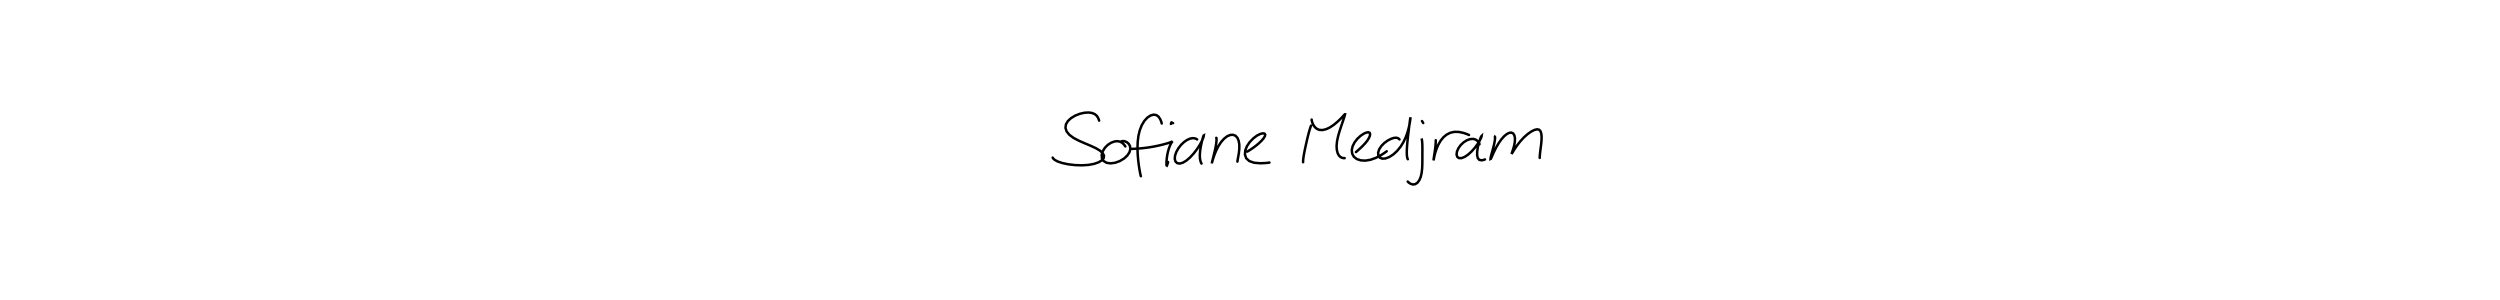
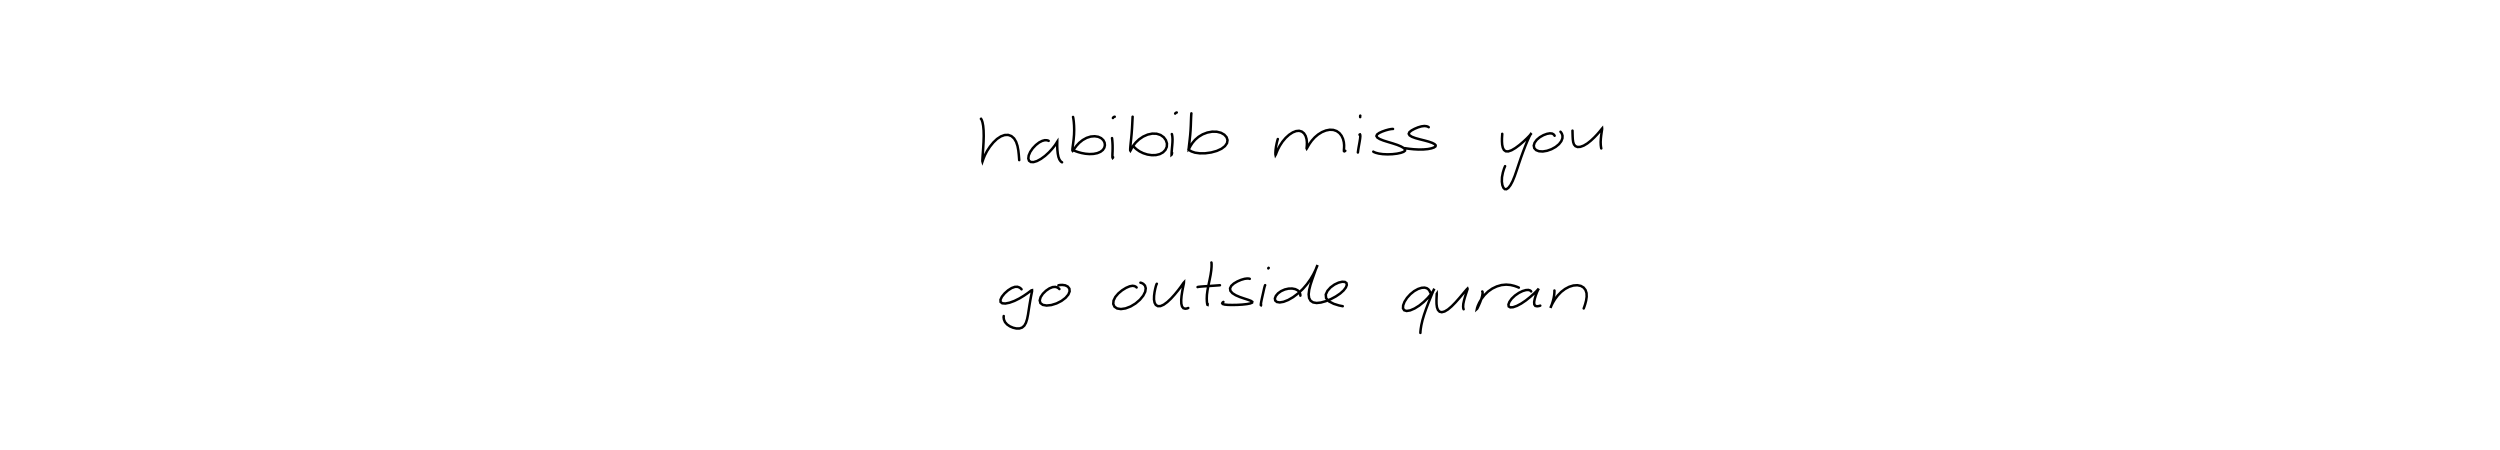
- <svg xmlns="http://www.w3.org/2000/svg" baseProfile="full" height="100%" version="1.1" viewBox="0,0,1000,120" width="100%">
+ <svg xmlns="http://www.w3.org/2000/svg" baseProfile="full" height="100%" version="1.1" viewBox="0,0,1000,180" width="100%">
  <defs />
-   <rect fill="white" height="120" width="1000" x="0" y="0" />
-   <path d="M0,0 M439.649,48.246 L439.52,47.81 L439.235,47.138 L438.734,46.355 L437.971,45.684 L436.882,45.207 L435.474,45.0 L433.794,45.092 L431.949,45.511 L430.107,46.237 L428.451,47.229 L427.154,48.417 L426.374,49.745 L426.189,51.146 L426.635,52.55 L427.713,53.893 L429.369,55.134 L431.489,56.26 L433.872,57.305 L436.253,58.305 L438.372,59.292 L440.029,60.286 L441.116,61.285 L441.595,62.267 L441.471,63.222 L440.755,64.117 L439.459,64.911 L437.621,65.55 L435.329,65.972 L432.714,66.132 L429.972,66.035 L427.294,65.715 L424.923,65.212 L423.068,64.595 L421.861,63.932 L421.256,63.388 L421.076,63.047 M450.135,58.582 L449.919,58.25 L449.51,57.733 L448.888,57.144 L448.069,56.683 L447.035,56.464 L445.806,56.585 L444.457,57.08 L443.115,57.949 L441.939,59.135 L441.085,60.527 L440.676,61.973 L440.785,63.319 L441.448,64.406 L442.625,65.107 L444.207,65.344 L446.03,65.108 L447.892,64.442 L449.578,63.437 L450.918,62.214 L451.788,60.895 L452.139,59.598 L452.002,58.438 L451.465,57.496 L450.678,56.838 L449.837,56.486 L449.121,56.414 L448.658,56.494 L448.447,56.61 M464.695,49.396 L464.511,48.696 L464.109,47.709 L463.45,46.694 L462.554,46.039 L461.458,45.855 L460.225,46.2 L458.951,47.038 L457.741,48.358 L456.705,50.074 L455.911,52.093 L455.373,54.332 L455.08,56.736 L454.993,59.233 L455.077,61.748 L455.283,64.153 L455.555,66.309 L455.832,68.074 L456.078,69.365 L456.249,70.136 L456.345,70.486 M452.71,59.55 L452.882,59.545 L453.359,59.53 L454.275,59.488 L455.661,59.399 L457.426,59.231 L459.423,58.976 L461.471,58.635 L463.452,58.225 L465.263,57.786 L466.802,57.367 L467.964,56.995 L468.694,56.708 L469.003,56.547 L468.991,56.566 L468.758,56.837 L468.392,57.419 L467.965,58.308 L467.533,59.456 L467.162,60.773 L466.878,62.152 L466.695,63.489 L466.6,64.672 L466.577,65.608 L466.623,66.158 L466.748,66.24 L466.924,65.852 L467.096,65.292 L467.219,64.807 M468.355,49.576 L468.4,49.397 L468.465,49.19 L468.528,49.019 L468.596,48.962 L468.699,48.993 L468.871,49.089 L469.063,49.189 L469.219,49.272 M478.845,55.78 L478.665,55.644 L478.285,55.455 L477.671,55.292 L476.849,55.28 L475.857,55.509 L474.742,56.03 L473.569,56.855 L472.412,57.96 L471.368,59.29 L470.537,60.752 L470.022,62.224 L469.9,63.557 L470.195,64.604 L470.876,65.251 L471.876,65.425 L473.116,65.09 L474.521,64.258 L476.009,62.989 L477.478,61.395 L478.813,59.653 L479.909,57.958 L480.709,56.479 L481.216,55.326 L481.468,54.544 L481.532,54.155 L481.456,54.193 L481.266,54.694 L480.985,55.666 L480.653,57.027 L480.322,58.63 L480.058,60.306 L479.929,61.899 L479.969,63.28 L480.169,64.369 L480.415,65.075 L480.61,65.428 M486.516,55.136 L486.555,55.188 L486.601,55.456 L486.61,56.077 L486.52,57.118 L486.306,58.507 L485.976,60.105 L485.587,61.718 L485.227,63.167 L484.945,64.316 L484.766,65.073 L484.705,65.377 L484.748,65.206 L484.928,64.533 L485.276,63.385 L485.8,61.87 L486.51,60.154 L487.396,58.414 L488.437,56.819 L489.613,55.489 L490.862,54.519 L492.102,53.981 L493.252,53.917 L494.233,54.32 L494.991,55.171 L495.492,56.406 L495.729,57.924 L495.721,59.582 L495.545,61.208 L495.305,62.616 L495.106,63.686 L494.995,64.343 L494.966,64.644 M498.896,60.644 L499.321,60.394 L500.094,59.912 L501.17,59.188 L502.372,58.296 L503.57,57.296 L504.632,56.277 L505.452,55.316 L505.959,54.487 L506.085,53.843 L505.806,53.436 L505.118,53.327 L504.063,53.591 L502.735,54.274 L501.297,55.368 L499.916,56.795 L498.797,58.435 L498.103,60.151 L497.971,61.814 L498.468,63.289 L499.71,64.418 L501.644,65.098 L504.089,65.302 L506.29,65.211 L507.778,65.03 M524.408,50.275 L524.216,50.783 L523.904,51.748 L523.502,53.152 L523.077,54.815 L522.655,56.617 L522.244,58.458 L521.859,60.25 L521.549,61.879 L521.345,63.213 L521.248,64.152 L521.23,64.679 L521.245,64.891 M524.658,47.825 L524.666,48.001 L524.743,48.418 L524.95,49.108 L525.343,49.972 L525.946,50.842 L526.764,51.549 L527.8,51.965 L529.04,52.014 L530.451,51.676 L531.957,50.97 L533.459,49.975 L534.847,48.831 L536.035,47.716 L536.949,46.764 L537.571,46.072 L537.913,45.708 L538.013,45.714 L537.915,46.148 L537.631,47.069 L537.165,48.473 L536.549,50.269 L535.875,52.32 L535.251,54.441 L534.814,56.48 L534.634,58.326 L534.725,59.911 L535.036,61.194 L535.539,62.16 L536.16,62.798 L536.861,63.135 L537.46,63.253 L537.859,63.256 M542.388,60.832 L542.696,60.563 L543.284,60.044 L544.131,59.274 L545.107,58.336 L546.088,57.295 L546.941,56.226 L547.576,55.209 L547.953,54.314 L548.044,53.599 L547.849,53.116 L547.358,52.908 L546.551,53.02 L545.47,53.493 L544.222,54.337 L542.959,55.5 L541.855,56.902 L541.071,58.434 L540.713,59.985 L540.862,61.443 L541.541,62.692 L542.718,63.619 L544.297,64.146 L546.158,64.25 L548.203,63.906 L550.292,63.168 L552.272,62.137 L553.784,61.172 L554.681,60.504 M559.796,55.776 L559.602,55.552 L559.206,55.28 L558.553,55.087 L557.637,55.142 L556.459,55.508 L555.107,56.203 L553.733,57.193 L552.526,58.415 L551.663,59.756 L551.252,61.071 L551.335,62.213 L551.901,63.044 L552.887,63.458 L554.2,63.385 L555.716,62.812 L557.302,61.79 L558.828,60.397 L560.199,58.73 L561.351,56.888 L562.267,54.962 L562.96,53.058 L563.464,51.283 L563.806,49.73 L564.024,48.48 L564.143,47.583 L564.186,47.06 L564.176,46.932 L564.122,47.214 L564.014,47.923 L563.862,49.063 L563.67,50.59 L563.448,52.414 L563.213,54.423 L562.995,56.491 L562.813,58.495 L562.715,60.307 L562.721,61.789 L562.84,62.841 L562.995,63.443 L563.126,63.69 M568.661,55.423 L568.653,55.398 L568.674,55.483 L568.736,55.797 L568.831,56.431 L568.911,57.38 L568.952,58.623 L568.959,60.117 L568.949,61.805 L568.949,63.639 L568.935,65.539 L568.856,67.411 L568.658,69.193 L568.285,70.792 L567.708,72.118 L566.955,73.115 L566.055,73.684 L565.094,73.791 L564.179,73.485 L563.484,73.023 L563.079,72.625 M568.792,48.429 L568.839,48.48 L568.97,48.682 L569.134,48.952 L569.28,49.209 M574.31,56.094 L574.302,56.489 L574.271,57.257 L574.185,58.383 L574.033,59.703 L573.842,61.063 L573.648,62.304 L573.5,63.288 L573.429,63.929 L573.418,64.162 L573.462,63.964 L573.577,63.341 L573.786,62.335 L574.133,61.002 L574.648,59.466 L575.341,57.859 L576.225,56.322 L577.306,54.968 L578.596,53.883 L580.076,53.115 L581.749,52.741 L583.541,52.772 L585.326,53.148 L586.734,53.622 L587.6,53.997 M591.8,57.684 L591.683,57.384 L591.412,56.891 L590.929,56.303 L590.215,55.814 L589.255,55.557 L588.084,55.636 L586.784,56.095 L585.462,56.921 L584.26,58.049 L583.33,59.357 L582.769,60.683 L582.631,61.865 L582.923,62.754 L583.599,63.24 L584.592,63.254 L585.834,62.782 L587.211,61.861 L588.611,60.598 L589.912,59.132 L591.011,57.655 L591.826,56.347 L592.349,55.332 L592.6,54.671 L592.644,54.398 L592.527,54.509 L592.276,55.043 L591.915,56.02 L591.502,57.368 L591.12,58.954 L590.876,60.592 L590.847,62.086 L591.123,63.244 L591.721,63.936 L592.586,64.12 L593.412,63.989 L593.994,63.765 M597.929,54.818 L597.963,54.753 L598.009,54.81 L598.031,55.133 L597.976,55.849 L597.802,56.93 L597.508,58.286 L597.123,59.755 L596.733,61.158 L596.421,62.333 L596.239,63.168 L596.21,63.579 L596.334,63.526 L596.604,62.987 L597.046,61.966 L597.68,60.565 L598.494,58.939 L599.464,57.281 L600.532,55.76 L601.639,54.511 L602.726,53.609 L603.742,53.114 L604.622,53.052 L605.32,53.429 L605.784,54.213 L605.985,55.339 L605.933,56.692 L605.685,58.115 L605.326,59.449 L604.963,60.544 L604.707,61.281 L604.63,61.57 L604.789,61.364 L605.219,60.654 L605.932,59.505 L606.922,58.053 L608.162,56.469 L609.581,54.934 L611.078,53.611 L612.521,52.599 L613.804,51.958 L614.858,51.718 L615.653,51.886 L616.199,52.47 L616.527,53.466 L616.644,54.813 L616.591,56.403 L616.417,58.095 L616.193,59.749 L616.011,61.284 L615.91,62.448 L615.881,63.15 " fill="none" stroke="black" stroke-linecap="round" stroke-width="1" />
+   <rect fill="white" height="180" width="1000" x="0" y="0" />
+   <path d="M0,0 M392.367,47.548 L392.4,47.53 L392.514,47.648 L392.726,48.065 L393.006,48.943 L393.271,50.335 L393.442,52.205 L393.49,54.42 L393.42,56.783 L393.284,59.078 L393.14,61.105 L393.023,62.712 L392.956,63.842 L392.95,64.483 L392.991,64.627 L393.115,64.268 L393.419,63.399 L393.974,62.059 L394.832,60.406 L395.984,58.646 L397.34,56.975 L398.804,55.573 L400.334,54.566 L401.843,54.013 L403.273,53.962 L404.563,54.431 L405.637,55.38 L406.442,56.726 L406.997,58.379 L407.33,60.168 L407.521,61.906 L407.627,63.246 L407.684,64.043 M419.463,56.347 L419.198,56.223 L418.69,56.095 L417.909,56.083 L416.893,56.347 L415.659,56.979 L414.342,57.998 L413.093,59.309 L412.093,60.765 L411.484,62.178 L411.327,63.395 L411.611,64.295 L412.316,64.796 L413.402,64.845 L414.791,64.424 L416.386,63.557 L418.046,62.34 L419.599,60.916 L420.906,59.488 L421.879,58.257 L422.493,57.349 L422.803,56.819 L422.902,56.671 L422.902,56.907 L422.887,57.571 L422.892,58.646 L422.956,60.008 L423.11,61.459 L423.37,62.77 L423.751,63.779 L424.199,64.442 L424.578,64.792 L424.818,64.922 M429.213,46.778 L429.274,47.028 L429.379,47.649 L429.514,48.735 L429.626,50.233 L429.674,52.004 L429.619,53.877 L429.463,55.702 L429.259,57.338 L429.078,58.676 L428.968,59.642 L428.967,60.206 L429.075,60.35 L429.331,60.073 L429.81,59.377 L430.58,58.337 L431.672,57.144 L433.063,56.02 L434.639,55.143 L436.282,54.625 L437.871,54.494 L439.302,54.719 L440.471,55.266 L441.332,56.066 L441.832,57.026 L441.967,58.052 L441.736,59.06 L441.153,59.97 L440.201,60.719 L438.933,61.258 L437.41,61.56 L435.768,61.627 L434.13,61.49 L432.63,61.211 L431.334,60.859 L430.298,60.505 L429.56,60.185 L429.16,59.915 L429.072,59.68 L429.169,59.507 L429.312,59.399 M444.809,55.241 L444.85,55.535 L444.916,56.133 L444.988,57.043 L445.039,58.147 L445.049,59.336 L445.023,60.502 L444.98,61.578 L444.962,62.447 L444.989,63.005 L445.072,63.164 L445.167,63.062 L445.238,62.864 M445.165,47.21 L445.255,47.037 L445.457,46.857 L445.696,46.725 L445.893,46.696 M453.05,46.683 L453.018,47.166 L452.974,48.138 L452.902,49.607 L452.805,51.412 L452.659,53.389 L452.476,55.356 L452.282,57.139 L452.143,58.588 L452.071,59.602 L452.082,60.159 L452.155,60.279 L452.327,59.985 L452.662,59.296 L453.297,58.257 L454.284,57.007 L455.637,55.738 L457.267,54.632 L459.067,53.836 L460.899,53.444 L462.659,53.493 L464.219,53.992 L465.484,54.888 L466.354,56.067 L466.779,57.391 L466.718,58.725 L466.176,59.938 L465.216,60.937 L463.918,61.648 L462.37,62.026 L460.689,62.069 L458.962,61.811 L457.287,61.278 L455.807,60.551 L454.625,59.727 L453.851,59.029 L453.47,58.582 M468.74,53.623 L468.839,53.999 L468.948,54.702 L469.012,55.713 L468.983,56.897 L468.889,58.159 L468.773,59.398 L468.677,60.539 L468.626,61.413 L468.625,61.868 L468.682,61.821 L468.762,61.491 L468.832,61.121 M470.071,45.436 L470.148,45.306 L470.323,45.159 L470.53,45.042 L470.702,45.0 M476.55,45.337 L476.497,45.938 L476.439,47.027 L476.381,48.554 L476.319,50.309 L476.221,52.178 L476.07,54.059 L475.88,55.844 L475.703,57.397 L475.562,58.601 L475.48,59.385 L475.473,59.726 L475.562,59.64 L475.799,59.144 L476.261,58.277 L476.989,57.152 L478.038,55.919 L479.404,54.736 L481.046,53.741 L482.9,53.028 L484.844,52.665 L486.721,52.693 L488.4,53.115 L489.738,53.879 L490.634,54.896 L491.009,56.059 L490.797,57.275 L489.98,58.452 L488.589,59.511 L486.706,60.372 L484.489,60.985 L482.133,61.312 L479.884,61.33 L477.978,61.062 L476.571,60.576 L475.732,60.081 L475.365,59.729 M511.13,55.611 L510.934,56.266 L510.664,57.354 L510.397,58.715 L510.226,60.007 L510.161,61.061 L510.167,61.739 L510.22,61.995 L510.35,61.772 L510.627,61.039 L511.131,59.835 L511.92,58.315 L512.983,56.685 L514.259,55.162 L515.648,53.9 L517.053,52.979 L518.404,52.441 L519.637,52.317 L520.72,52.623 L521.605,53.333 L522.246,54.374 L522.616,55.612 L522.76,56.876 L522.743,57.988 L522.677,58.829 L522.637,59.315 L522.689,59.423 L522.87,59.141 L523.241,58.471 L523.848,57.461 L524.727,56.237 L525.877,54.955 L527.256,53.781 L528.773,52.84 L530.347,52.2 L531.889,51.899 L533.335,51.97 L534.641,52.416 L535.75,53.209 L536.61,54.286 L537.2,55.544 L537.53,56.851 L537.648,58.083 L537.623,59.148 L537.567,59.943 L537.572,60.409 L537.716,60.54 L537.924,60.463 L538.114,60.318 M543.811,53.91 L543.888,53.791 L543.997,53.764 L544.1,53.98 L544.127,54.571 L544.038,55.51 L543.857,56.662 L543.642,57.872 L543.441,58.996 L543.296,59.907 L543.211,60.534 L543.166,60.878 L543.15,61.002 M544.074,46.849 L544.064,46.652 L544.07,46.445 L544.088,46.29 L544.113,46.252 M557.209,51.586 L556.96,51.576 L556.397,51.63 L555.448,51.812 L554.205,52.155 L552.854,52.636 L551.647,53.199 L550.828,53.799 L550.571,54.408 L550.929,55.024 L551.898,55.629 L553.372,56.217 L555.177,56.787 L557.096,57.363 L558.909,57.96 L560.412,58.585 L561.477,59.2 L562.02,59.771 L562.002,60.283 L561.423,60.737 L560.329,61.135 L558.795,61.46 L556.963,61.672 L555.003,61.742 L553.117,61.654 L551.507,61.427 L550.321,61.119 L549.615,60.839 L549.314,60.654 M571.489,50.887 L571.212,50.703 L570.647,50.497 L569.756,50.399 L568.581,50.544 L567.21,50.943 L565.812,51.528 L564.587,52.192 L563.755,52.868 L563.489,53.525 L563.836,54.146 L564.774,54.724 L566.199,55.25 L567.934,55.728 L569.766,56.187 L571.483,56.657 L572.88,57.149 L573.827,57.642 L574.265,58.118 L574.197,58.563 L573.633,58.975 L572.597,59.34 L571.142,59.626 L569.365,59.788 L567.402,59.808 L565.479,59.705 L563.795,59.532 L562.606,59.37 L561.965,59.267 M600.889,53.531 L600.897,53.582 L600.886,53.828 L600.848,54.394 L600.792,55.328 L600.781,56.541 L600.867,57.852 L601.119,59.063 L601.581,59.992 L602.301,60.517 L603.311,60.563 L604.62,60.111 L606.155,59.21 L607.802,57.986 L609.391,56.628 L610.748,55.355 L611.751,54.324 L612.355,53.625 L612.571,53.296 L612.486,53.35 L612.166,53.849 L611.643,54.861 L610.964,56.374 L610.16,58.314 L609.284,60.573 L608.399,63.019 L607.535,65.554 L606.696,68.074 L605.872,70.441 L605.031,72.491 L604.176,74.091 L603.343,75.164 L602.568,75.681 L601.901,75.647 L601.361,75.095 L600.948,74.077 L600.734,72.622 L600.794,70.866 L601.158,68.986 L601.633,67.437 L602.034,66.462 M621.844,54.298 L621.705,54.047 L621.395,53.713 L620.838,53.417 L619.97,53.334 L618.785,53.536 L617.377,54.06 L615.935,54.877 L614.69,55.922 L613.843,57.085 L613.501,58.236 L613.711,59.259 L614.44,60.041 L615.61,60.501 L617.118,60.593 L618.835,60.307 L620.606,59.678 L622.248,58.77 L623.597,57.663 L624.521,56.469 L624.968,55.306 L625,54.284 L624.748,53.478 L624.427,52.957 L624.19,52.694 M628.996,52.258 L628.999,52.47 L629.009,52.938 L629.029,53.7 L629.059,54.681 L629.126,55.775 L629.278,56.849 L629.597,57.777 L630.164,58.457 L631.02,58.801 L632.146,58.735 L633.491,58.242 L634.937,57.373 L636.375,56.23 L637.715,54.969 L638.863,53.762 L639.75,52.743 L640.361,51.991 L640.705,51.541 L640.841,51.387 L640.854,51.551 L640.784,52.063 L640.651,52.935 L640.486,54.098 L640.339,55.444 L640.263,56.801 L640.305,58.015 L640.409,58.885 L640.51,59.37 " fill="none" stroke="black" stroke-linecap="round" stroke-width="1" />
+   <path d="M0,0 M408.616,115.722 L408.346,115.422 L407.826,115.028 L407.023,114.717 L405.96,114.742 L404.651,115.215 L403.215,116.13 L401.846,117.347 L400.771,118.667 L400.194,119.872 L400.231,120.789 L400.905,121.32 L402.152,121.412 L403.844,121.074 L405.79,120.358 L407.755,119.38 L409.531,118.306 L410.961,117.326 L411.964,116.574 L412.551,116.143 L412.811,116.084 L412.826,116.44 L412.672,117.25 L412.42,118.516 L412.117,120.147 L411.8,122.008 L411.497,123.953 L411.203,125.852 L410.852,127.6 L410.38,129.101 L409.723,130.263 L408.846,131.029 L407.757,131.393 L406.526,131.391 L405.224,131.084 L403.947,130.539 L402.832,129.775 L402.013,128.842 L401.573,127.819 L401.447,126.961 L401.492,126.412 M423.76,115.626 L423.472,115.339 L422.934,114.988 L422.106,114.748 L421.031,114.845 L419.751,115.362 L418.395,116.287 L417.144,117.506 L416.249,118.861 L415.884,120.164 L416.168,121.234 L417.116,121.946 L418.632,122.215 L420.543,122.015 L422.62,121.372 L424.591,120.37 L426.225,119.129 L427.345,117.809 L427.851,116.551 L427.752,115.459 L427.116,114.634 L426.105,114.134 L424.939,113.965 L423.97,114.01 L423.371,114.132 M454.644,114.988 L454.386,114.734 L453.866,114.451 L453.019,114.312 L451.86,114.526 L450.427,115.136 L448.85,116.11 L447.34,117.359 L446.134,118.774 L445.419,120.229 L445.299,121.58 L445.787,122.676 L446.843,123.387 L448.372,123.629 L450.229,123.356 L452.249,122.586 L454.23,121.387 L455.972,119.89 L457.303,118.263 L458.096,116.679 L458.295,115.294 L457.983,114.231 L457.317,113.537 L456.644,113.184 L456.174,113.068 M462.737,113.51 L462.677,113.569 L462.553,113.85 L462.347,114.479 L462.088,115.508 L461.819,116.844 L461.629,118.336 L461.6,119.794 L461.826,121.057 L462.335,121.982 L463.143,122.465 L464.207,122.434 L465.483,121.874 L466.915,120.827 L468.428,119.404 L469.899,117.776 L471.222,116.165 L472.266,114.784 L472.984,113.761 L473.403,113.154 L473.575,112.97 L473.563,113.216 L473.423,113.93 L473.173,115.119 L472.879,116.66 L472.621,118.361 L472.485,120.018 L472.528,121.476 L472.81,122.588 L473.335,123.272 L474.08,123.486 L474.791,123.393 L475.301,123.194 M484.568,105.0 L484.604,105.197 L484.634,105.728 L484.62,106.714 L484.5,108.161 L484.232,109.977 L483.831,112.006 L483.386,114.094 L483.001,116.108 L482.764,117.931 L482.702,119.469 L482.756,120.676 L482.859,121.495 L482.962,121.908 L483.029,121.935 L483.056,121.754 L483.063,121.532 M479.028,114.833 L479.144,114.789 L479.547,114.719 L480.369,114.632 L481.697,114.531 L483.434,114.417 L485.359,114.288 L486.961,114.175 L487.974,114.099 M499.901,111.534 L499.568,111.435 L498.887,111.399 L497.806,111.534 L496.436,111.935 L494.938,112.576 L493.548,113.397 L492.513,114.331 L492.019,115.324 L492.153,116.314 L492.944,117.253 L494.282,118.099 L495.959,118.818 L497.703,119.413 L499.235,119.908 L500.341,120.328 L500.906,120.705 L500.838,121.062 L500.103,121.377 L498.748,121.637 L496.932,121.835 L494.905,121.952 L492.93,121.987 L491.187,121.955 L489.863,121.828 L489.081,121.601 L488.888,121.287 L489.065,120.984 L489.358,120.765 M506.061,114.059 L505.985,114.221 L505.856,114.622 L505.672,115.322 L505.456,116.289 L505.202,117.432 L504.927,118.656 L504.656,119.865 L504.453,120.916 L504.342,121.671 L504.342,122.027 L504.398,122.075 L504.459,121.97 M507.325,107.362 L507.336,107.268 L507.378,107.192 L507.434,107.154 L507.487,107.174 M520.146,118.262 L520.145,117.94 L520.03,117.408 L519.698,116.746 L519.06,116.124 L518.1,115.65 L516.861,115.41 L515.422,115.448 L513.905,115.795 L512.453,116.44 L511.221,117.319 L510.353,118.337 L509.958,119.352 L510.085,120.21 L510.748,120.788 L511.892,120.976 L513.438,120.717 L515.272,119.998 L517.263,118.85 L519.266,117.336 L521.158,115.56 L522.817,113.633 L524.194,111.684 L525.268,109.858 L526.055,108.3 L526.596,107.117 L526.902,106.353 L526.999,106.033 L526.921,106.181 L526.657,106.843 L526.213,108.049 L525.614,109.738 L524.9,111.745 L524.202,113.868 L523.682,115.909 L523.462,117.72 L523.64,119.207 L524.244,120.303 L525.259,120.969 L526.648,121.198 L528.359,121.014 L530.305,120.471 L532.355,119.632 L534.343,118.574 L536.095,117.387 L537.458,116.157 L538.34,114.99 L538.724,113.986 L538.589,113.222 L537.959,112.771 L536.865,112.7 L535.414,113.051 L533.782,113.822 L532.228,114.952 L530.997,116.323 L530.303,117.798 L530.438,119.242 L531.529,120.523 L533.506,121.531 L535.565,122.175 L537.095,122.486 M572.107,117.06 L571.995,116.744 L571.754,116.26 L571.333,115.71 L570.7,115.273 L569.806,115.046 L568.644,115.125 L567.234,115.575 L565.683,116.435 L564.152,117.667 L562.81,119.142 L561.808,120.695 L561.259,122.142 L561.197,123.32 L561.668,124.099 L562.66,124.392 L564.094,124.147 L565.836,123.398 L567.703,122.231 L569.489,120.786 L571.057,119.25 L572.277,117.83 L573.108,116.67 L573.565,115.881 L573.719,115.528 L573.636,115.638 L573.348,116.263 L572.856,117.454 L572.17,119.141 L571.336,121.215 L570.458,123.516 L569.648,125.858 L568.984,128.089 L568.532,130.062 L568.278,131.629 L568.174,132.652 L568.156,133.165 M574.677,117.568 L574.687,117.551 L574.693,117.704 L574.67,118.18 L574.626,119.07 L574.585,120.283 L574.614,121.644 L574.789,122.941 L575.181,123.991 L575.819,124.666 L576.715,124.882 L577.852,124.588 L579.191,123.783 L580.666,122.531 L582.201,120.967 L583.675,119.302 L584.965,117.776 L585.979,116.563 L586.653,115.772 L586.984,115.443 L587.031,115.578 L586.842,116.185 L586.489,117.252 L586.044,118.634 L585.617,120.142 L585.321,121.541 L585.248,122.649 L585.321,123.352 L585.449,123.699 M592.909,116.595 L592.967,116.648 L593.029,116.895 L593.031,117.455 L592.878,118.383 L592.543,119.579 L592.066,120.869 L591.56,122.048 L591.138,122.954 L590.871,123.475 L590.768,123.565 L590.845,123.183 L591.134,122.329 L591.7,121.072 L592.578,119.579 L593.772,118.03 L595.235,116.609 L596.909,115.432 L598.723,114.565 L600.592,114.026 L602.442,113.847 L604.188,113.988 L605.739,114.36 L606.874,114.759 L607.531,115.051 M612.466,116.582 L612.312,116.389 L611.958,116.146 L611.318,115.972 L610.344,116.035 L609.036,116.418 L607.523,117.162 L606.0,118.212 L604.693,119.452 L603.786,120.709 L603.371,121.799 L603.482,122.574 L604.12,122.95 L605.24,122.881 L606.744,122.356 L608.5,121.425 L610.332,120.186 L612.057,118.813 L613.507,117.518 L614.576,116.467 L615.223,115.758 L615.488,115.44 L615.451,115.517 L615.191,116.009 L614.778,116.922 L614.312,118.153 L613.9,119.519 L613.657,120.805 L613.719,121.791 L614.125,122.359 L614.837,122.514 L615.568,122.42 L616.103,122.256 M621.771,116.211 L621.775,116.494 L621.753,117.103 L621.662,118.054 L621.46,119.222 L621.16,120.431 L620.823,121.526 L620.506,122.391 L620.278,122.961 L620.188,123.163 L620.263,122.927 L620.564,122.208 L621.15,121.062 L622.012,119.64 L623.141,118.143 L624.497,116.749 L626.029,115.582 L627.67,114.716 L629.344,114.202 L630.933,114.084 L632.331,114.364 L633.445,115.02 L634.216,116.007 L634.617,117.254 L634.667,118.695 L634.449,120.216 L634.074,121.657 L633.717,122.747 L633.482,123.383 " fill="none" stroke="black" stroke-linecap="round" stroke-width="1" />
</svg>
